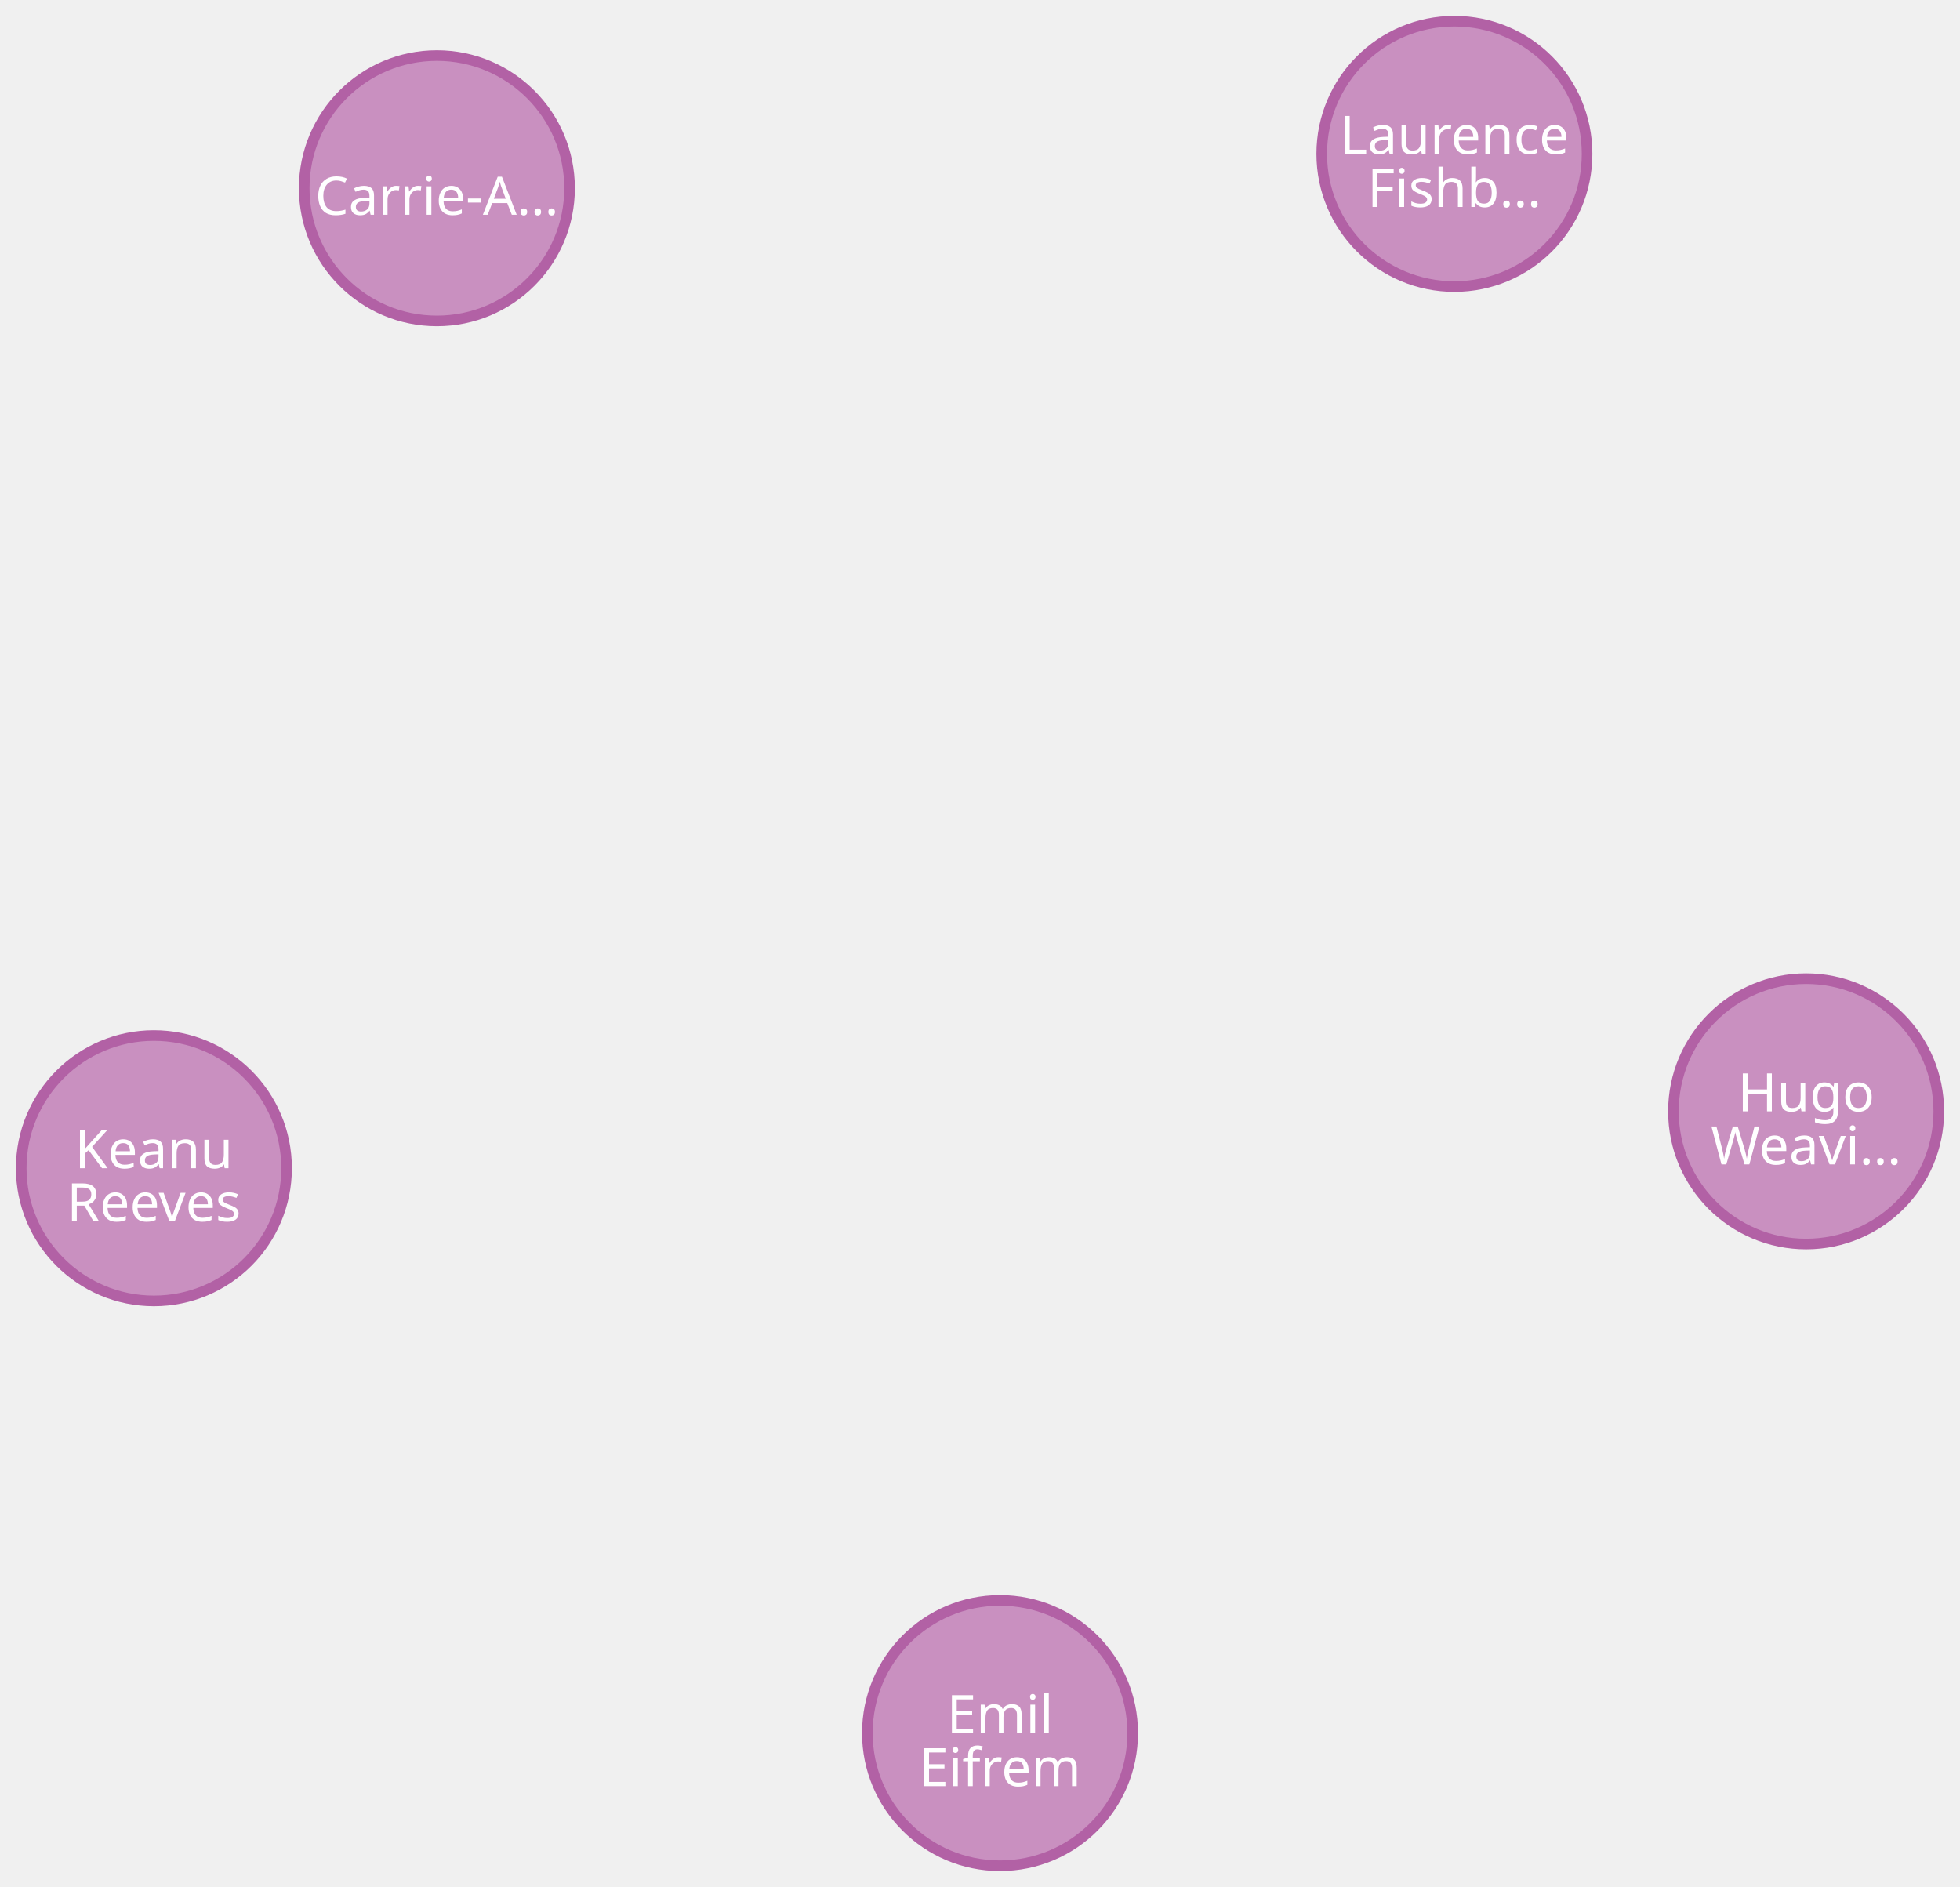
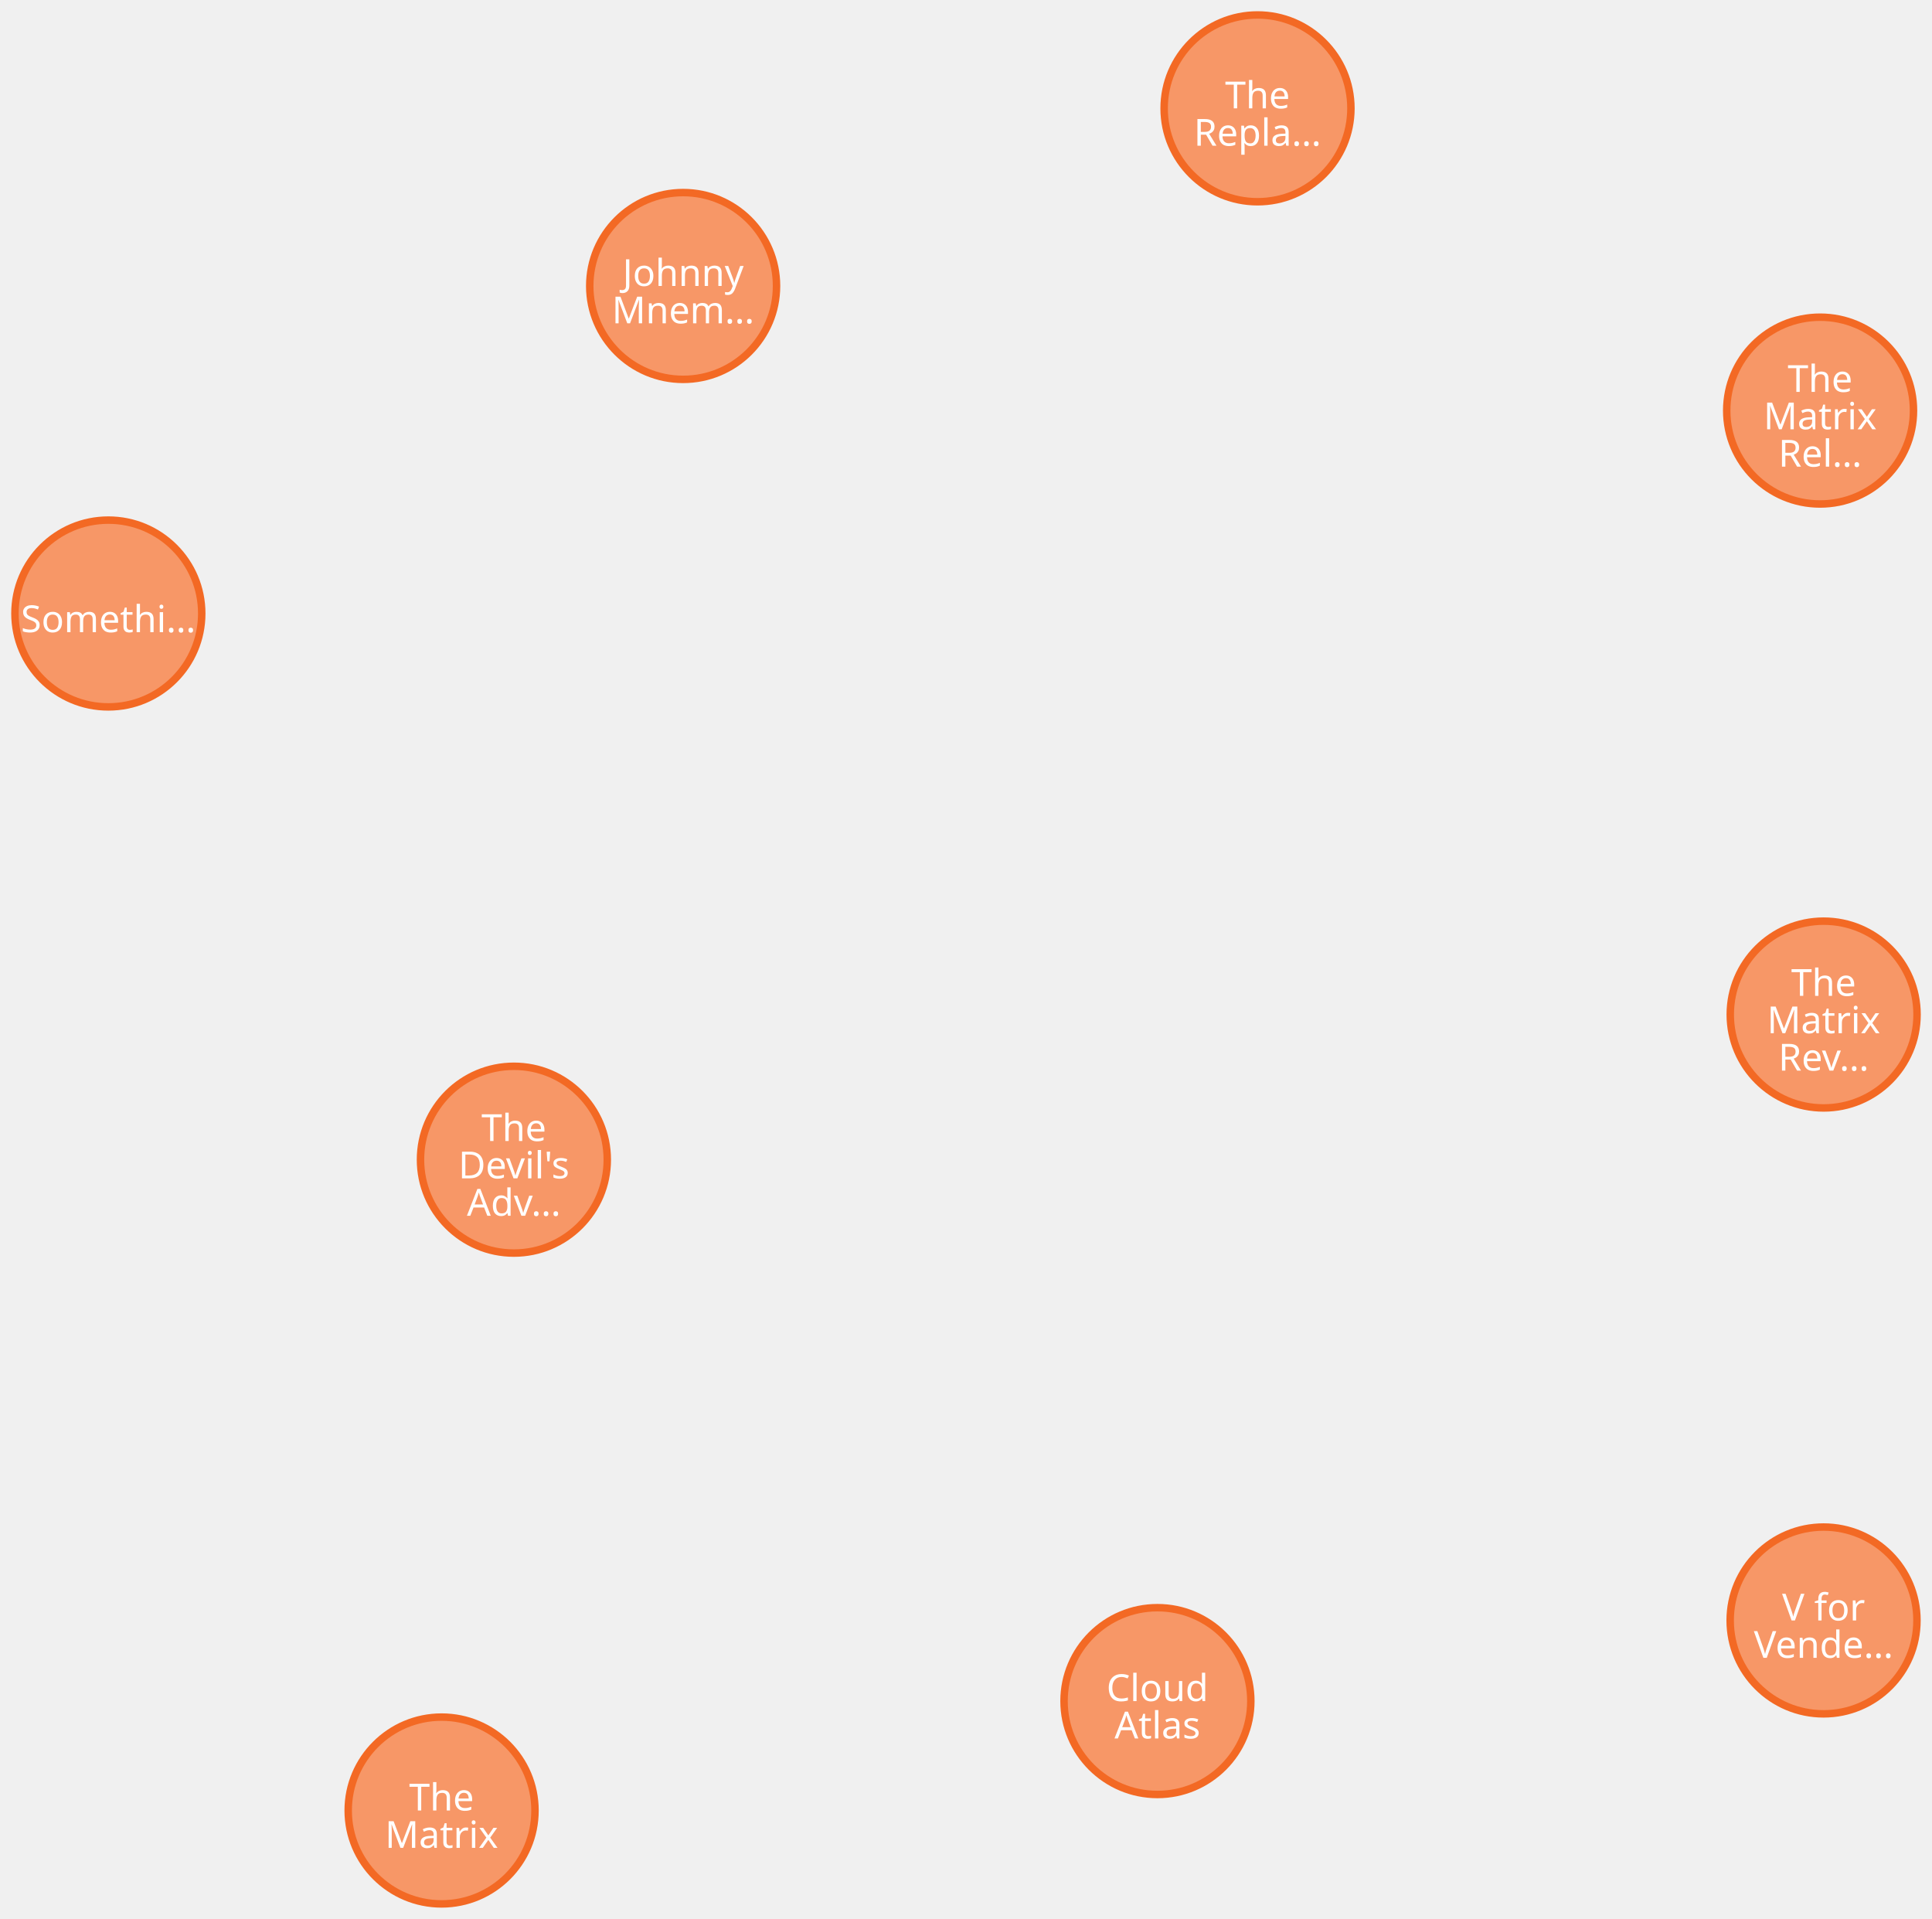
- <svg xmlns="http://www.w3.org/2000/svg" width="369.336" height="355.589" viewBox="-182.833 -164.129 369.336 355.589">
+ <svg xmlns="http://www.w3.org/2000/svg" width="517.127" height="513.571" viewBox="-285.773 -259.16 517.127 513.571">
  <g class="layer relationships" />
  <g class="layer nodes">
-     <g class="node" aria-label="graph-node8" transform="translate(5.608327,162.4607)">
-       <circle class="outline" cx="0" cy="0" r="25" fill="#C990C0" stroke="#b261a5" stroke-width="2px" />
-       <text class="caption" text-anchor="middle" pointer-events="none" x="0" y="0" font-size="10px" fill="#FFFFFF" font-family="sans-serif"> Emil</text>
-       <text class="caption" text-anchor="middle" pointer-events="none" x="0" y="10" font-size="10px" fill="#FFFFFF" font-family="sans-serif"> Eifrem</text>
+     <g class="node" aria-label="graph-node105" transform="translate(24.03206,196.1264)">
+       <circle class="outline" cx="0" cy="0" r="25" fill="#F79767" stroke="#f36924" stroke-width="2px" />
+       <text class="caption" text-anchor="middle" pointer-events="none" x="0" y="0" font-size="10px" fill="#FFFFFF" font-family="sans-serif"> Cloud</text>
+       <text class="caption" text-anchor="middle" pointer-events="none" x="0" y="10" font-size="10px" fill="#FFFFFF" font-family="sans-serif"> Atlas</text>
    </g>
-     <g class="node" aria-label="graph-node4" transform="translate(157.5026,45.29965)">
-       <circle class="outline" cx="0" cy="0" r="25" fill="#C990C0" stroke="#b261a5" stroke-width="2px" />
-       <text class="caption" text-anchor="middle" pointer-events="none" x="0" y="0" font-size="10px" fill="#FFFFFF" font-family="sans-serif"> Hugo</text>
-       <text class="caption" text-anchor="middle" pointer-events="none" x="0" y="10" font-size="10px" fill="#FFFFFF" font-family="sans-serif"> Weavi…</text>
+     <g class="node" aria-label="graph-node114" transform="translate(202.3295,174.5449)">
+       <circle class="outline" cx="0" cy="0" r="25" fill="#F79767" stroke="#f36924" stroke-width="2px" />
+       <text class="caption" text-anchor="middle" pointer-events="none" x="0" y="0" font-size="10px" fill="#FFFFFF" font-family="sans-serif"> V for</text>
+       <text class="caption" text-anchor="middle" pointer-events="none" x="0" y="10" font-size="10px" fill="#FFFFFF" font-family="sans-serif"> Vende…</text>
    </g>
-     <g class="node" aria-label="graph-node3" transform="translate(91.229,-135.1286)">
-       <circle class="outline" cx="0" cy="0" r="25" fill="#C990C0" stroke="#b261a5" stroke-width="2px" />
-       <text class="caption" text-anchor="middle" pointer-events="none" x="0" y="0" font-size="10px" fill="#FFFFFF" font-family="sans-serif"> Laurence</text>
-       <text class="caption" text-anchor="middle" pointer-events="none" x="0" y="10" font-size="10px" fill="#FFFFFF" font-family="sans-serif"> Fishb…</text>
+     <g class="node" aria-label="graph-node10" transform="translate(202.3539,12.37799)">
+       <circle class="outline" cx="0" cy="0" r="25" fill="#F79767" stroke="#f36924" stroke-width="2px" />
+       <text class="caption" text-anchor="middle" pointer-events="none" x="0" y="-5" font-size="10px" fill="#FFFFFF" font-family="sans-serif"> The</text>
+       <text class="caption" text-anchor="middle" pointer-events="none" x="0" y="5" font-size="10px" fill="#FFFFFF" font-family="sans-serif"> Matrix</text>
+       <text class="caption" text-anchor="middle" pointer-events="none" x="0" y="15" font-size="10px" fill="#FFFFFF" font-family="sans-serif"> Rev…</text>
    </g>
-     <g class="node" aria-label="graph-node2" transform="translate(-100.5076,-128.6566)">
-       <circle class="outline" cx="0" cy="0" r="25" fill="#C990C0" stroke="#b261a5" stroke-width="2px" />
-       <text class="caption" text-anchor="middle" pointer-events="none" x="0" y="5" font-size="10px" fill="#FFFFFF" font-family="sans-serif"> Carrie-A…</text>
+     <g class="node" aria-label="graph-node9" transform="translate(201.4053,-149.2678)">
+       <circle class="outline" cx="0" cy="0" r="25" fill="#F79767" stroke="#f36924" stroke-width="2px" />
+       <text class="caption" text-anchor="middle" pointer-events="none" x="0" y="-5" font-size="10px" fill="#FFFFFF" font-family="sans-serif"> The</text>
+       <text class="caption" text-anchor="middle" pointer-events="none" x="0" y="5" font-size="10px" fill="#FFFFFF" font-family="sans-serif"> Matrix</text>
+       <text class="caption" text-anchor="middle" pointer-events="none" x="0" y="15" font-size="10px" fill="#FFFFFF" font-family="sans-serif"> Rel…</text>
    </g>
-     <g class="node" aria-label="graph-node1" transform="translate(-153.833,56.01735)">
-       <circle class="outline" cx="0" cy="0" r="25" fill="#C990C0" stroke="#b261a5" stroke-width="2px" />
-       <text class="caption" text-anchor="middle" pointer-events="none" x="0" y="0" font-size="10px" fill="#FFFFFF" font-family="sans-serif"> Keanu</text>
-       <text class="caption" text-anchor="middle" pointer-events="none" x="0" y="10" font-size="10px" fill="#FFFFFF" font-family="sans-serif"> Reeves</text>
+     <g class="node" aria-label="graph-node87" transform="translate(50.8225,-230.1596)">
+       <circle class="outline" cx="0" cy="0" r="25" fill="#F79767" stroke="#f36924" stroke-width="2px" />
+       <text class="caption" text-anchor="middle" pointer-events="none" x="0" y="0" font-size="10px" fill="#FFFFFF" font-family="sans-serif"> The</text>
+       <text class="caption" text-anchor="middle" pointer-events="none" x="0" y="10" font-size="10px" fill="#FFFFFF" font-family="sans-serif"> Repla…</text>
+     </g>
+     <g class="node" aria-label="graph-node100" transform="translate(-102.9225,-182.6213)">
+       <circle class="outline" cx="0" cy="0" r="25" fill="#F79767" stroke="#f36924" stroke-width="2px" />
+       <text class="caption" text-anchor="middle" pointer-events="none" x="0" y="0" font-size="10px" fill="#FFFFFF" font-family="sans-serif"> Johnny</text>
+       <text class="caption" text-anchor="middle" pointer-events="none" x="0" y="10" font-size="10px" fill="#FFFFFF" font-family="sans-serif"> Mnem…</text>
+     </g>
+     <g class="node" aria-label="graph-node152" transform="translate(-256.773,-94.9582)">
+       <circle class="outline" cx="0" cy="0" r="25" fill="#F79767" stroke="#f36924" stroke-width="2px" />
+       <text class="caption" text-anchor="middle" pointer-events="none" x="0" y="5" font-size="10px" fill="#FFFFFF" font-family="sans-serif"> Somethi…</text>
+     </g>
+     <g class="node" aria-label="graph-node11" transform="translate(-148.2244,51.22352)">
+       <circle class="outline" cx="0" cy="0" r="25" fill="#F79767" stroke="#f36924" stroke-width="2px" />
+       <text class="caption" text-anchor="middle" pointer-events="none" x="0" y="-5" font-size="10px" fill="#FFFFFF" font-family="sans-serif"> The</text>
+       <text class="caption" text-anchor="middle" pointer-events="none" x="0" y="5" font-size="10px" fill="#FFFFFF" font-family="sans-serif"> Devil's</text>
+       <text class="caption" text-anchor="middle" pointer-events="none" x="0" y="15" font-size="10px" fill="#FFFFFF" font-family="sans-serif"> Adv…</text>
+     </g>
+     <g class="node" aria-label="graph-node0" transform="translate(-167.5735,225.411)">
+       <circle class="outline" cx="0" cy="0" r="25" fill="#F79767" stroke="#f36924" stroke-width="2px" />
+       <text class="caption" text-anchor="middle" pointer-events="none" x="0" y="0" font-size="10px" fill="#FFFFFF" font-family="sans-serif"> The</text>
+       <text class="caption" text-anchor="middle" pointer-events="none" x="0" y="10" font-size="10px" fill="#FFFFFF" font-family="sans-serif"> Matrix</text>
    </g>
  </g>
</svg>
